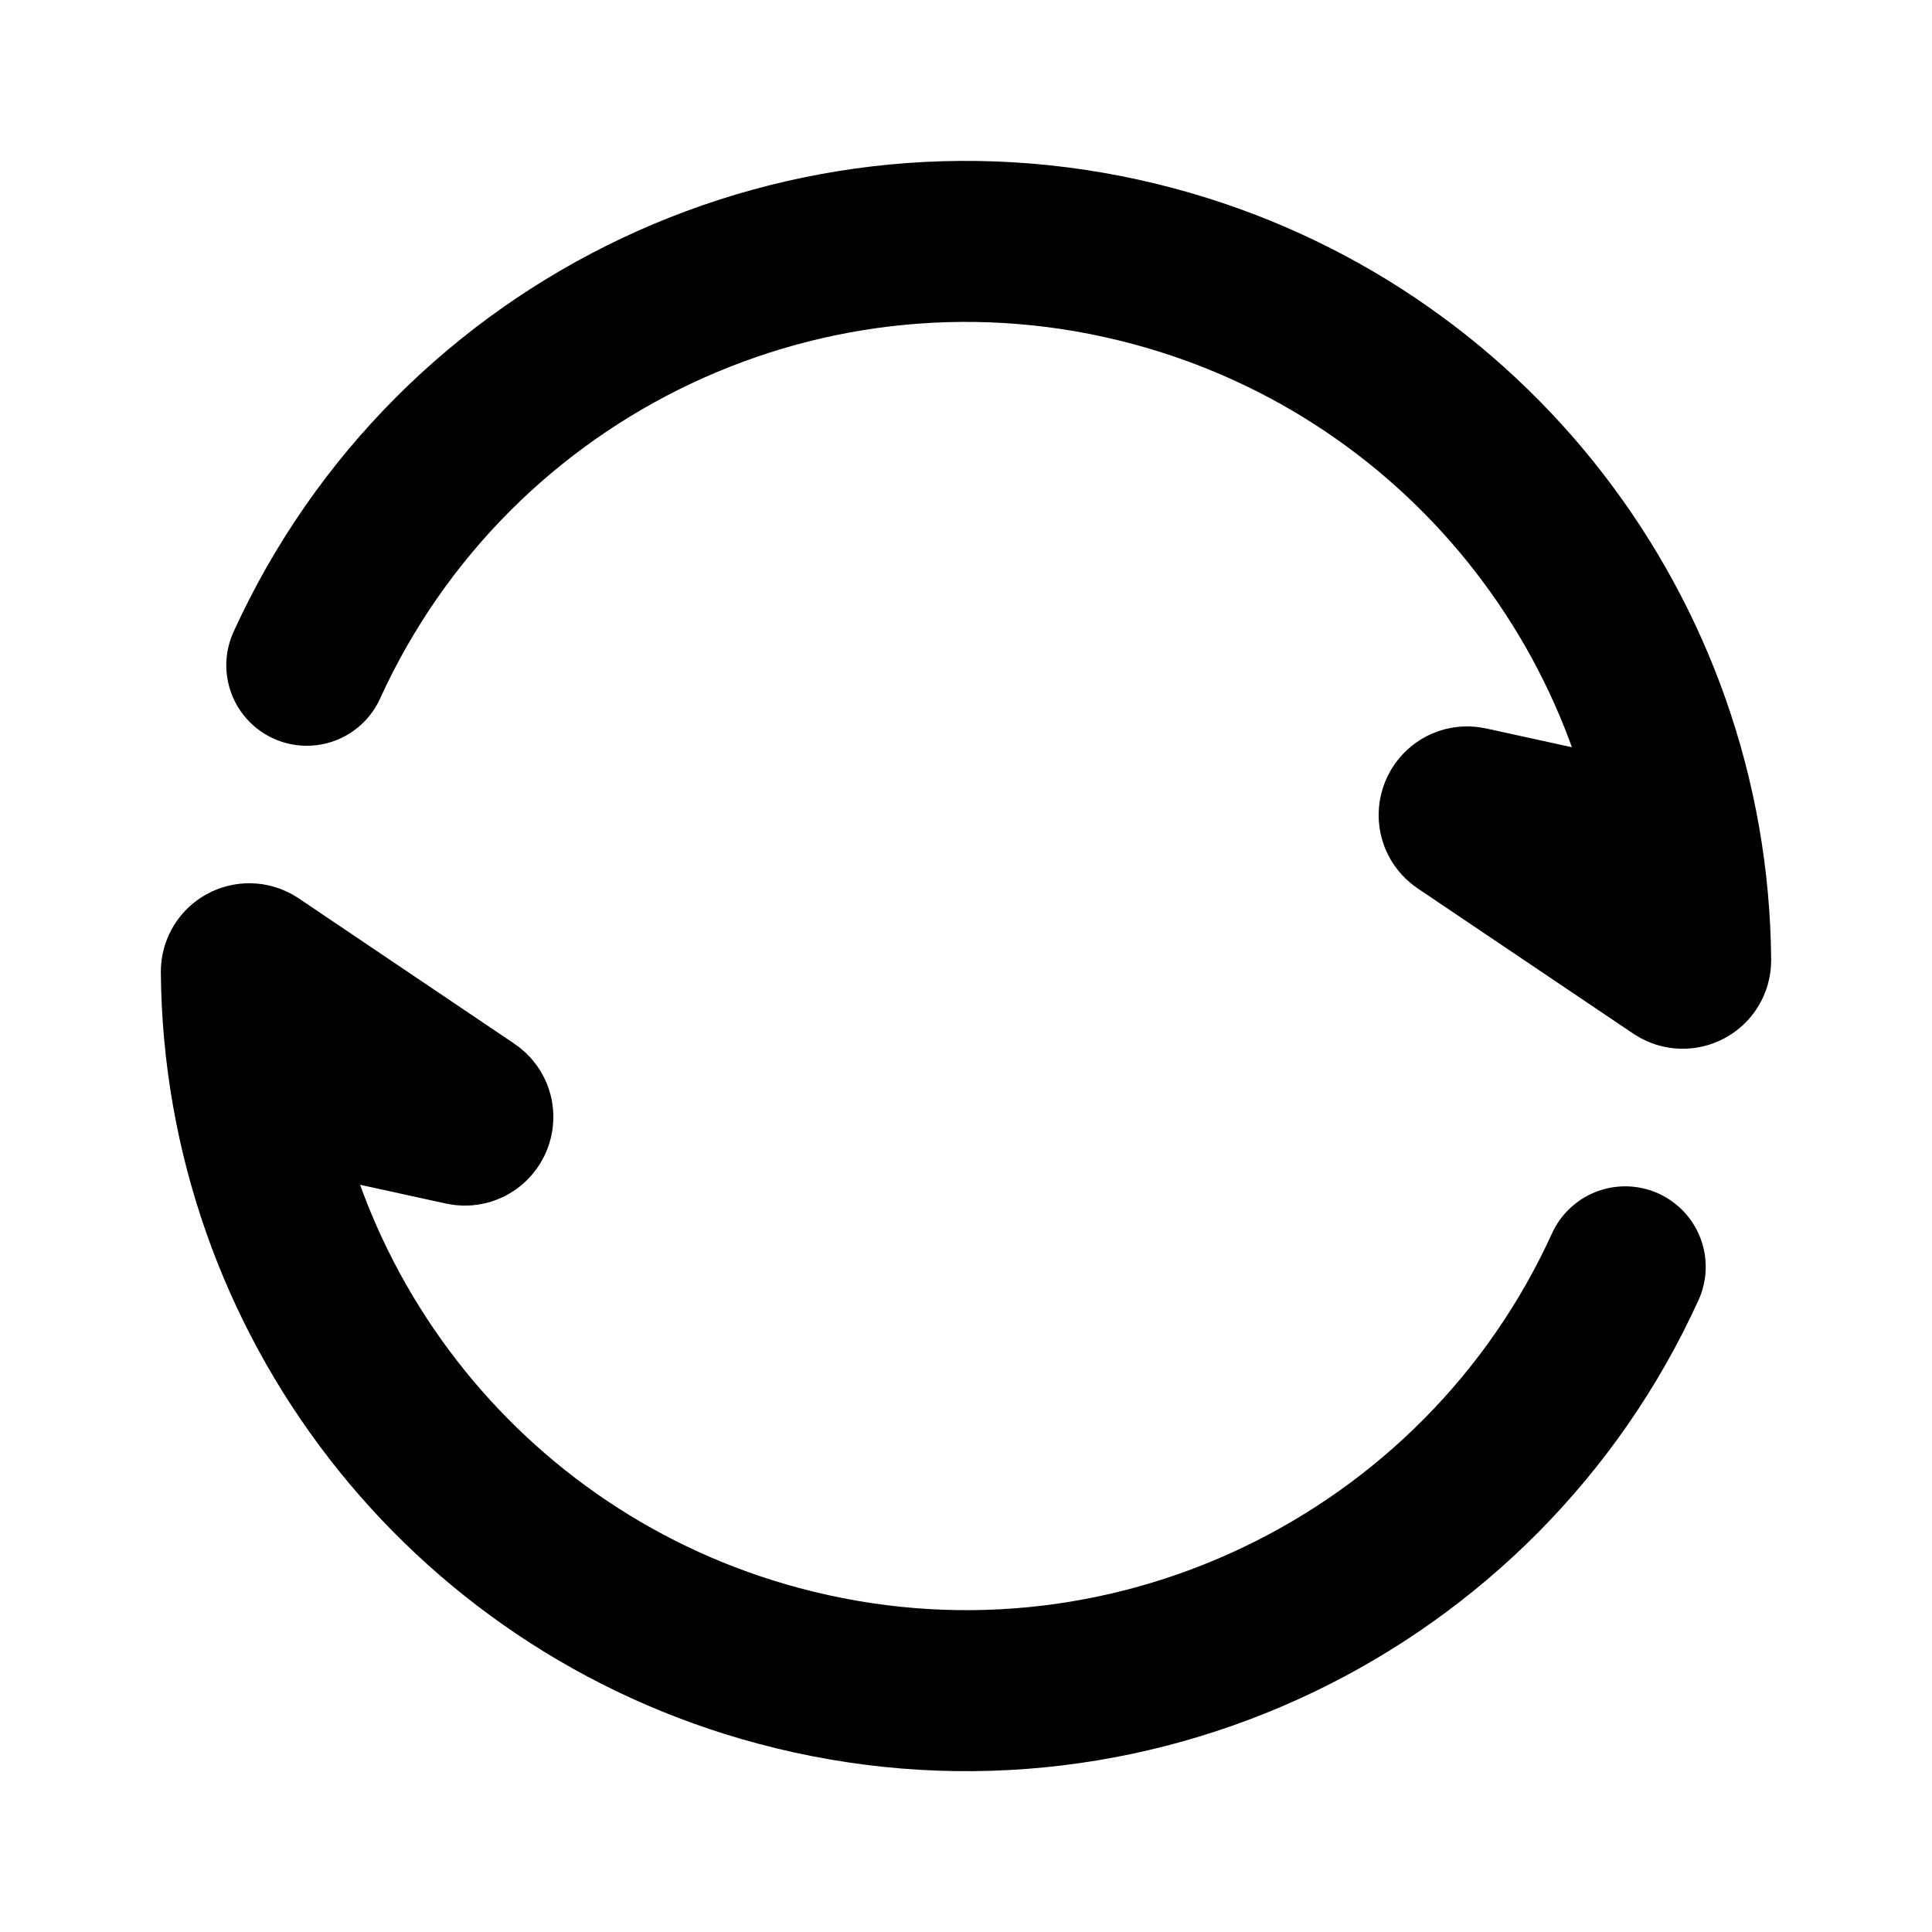
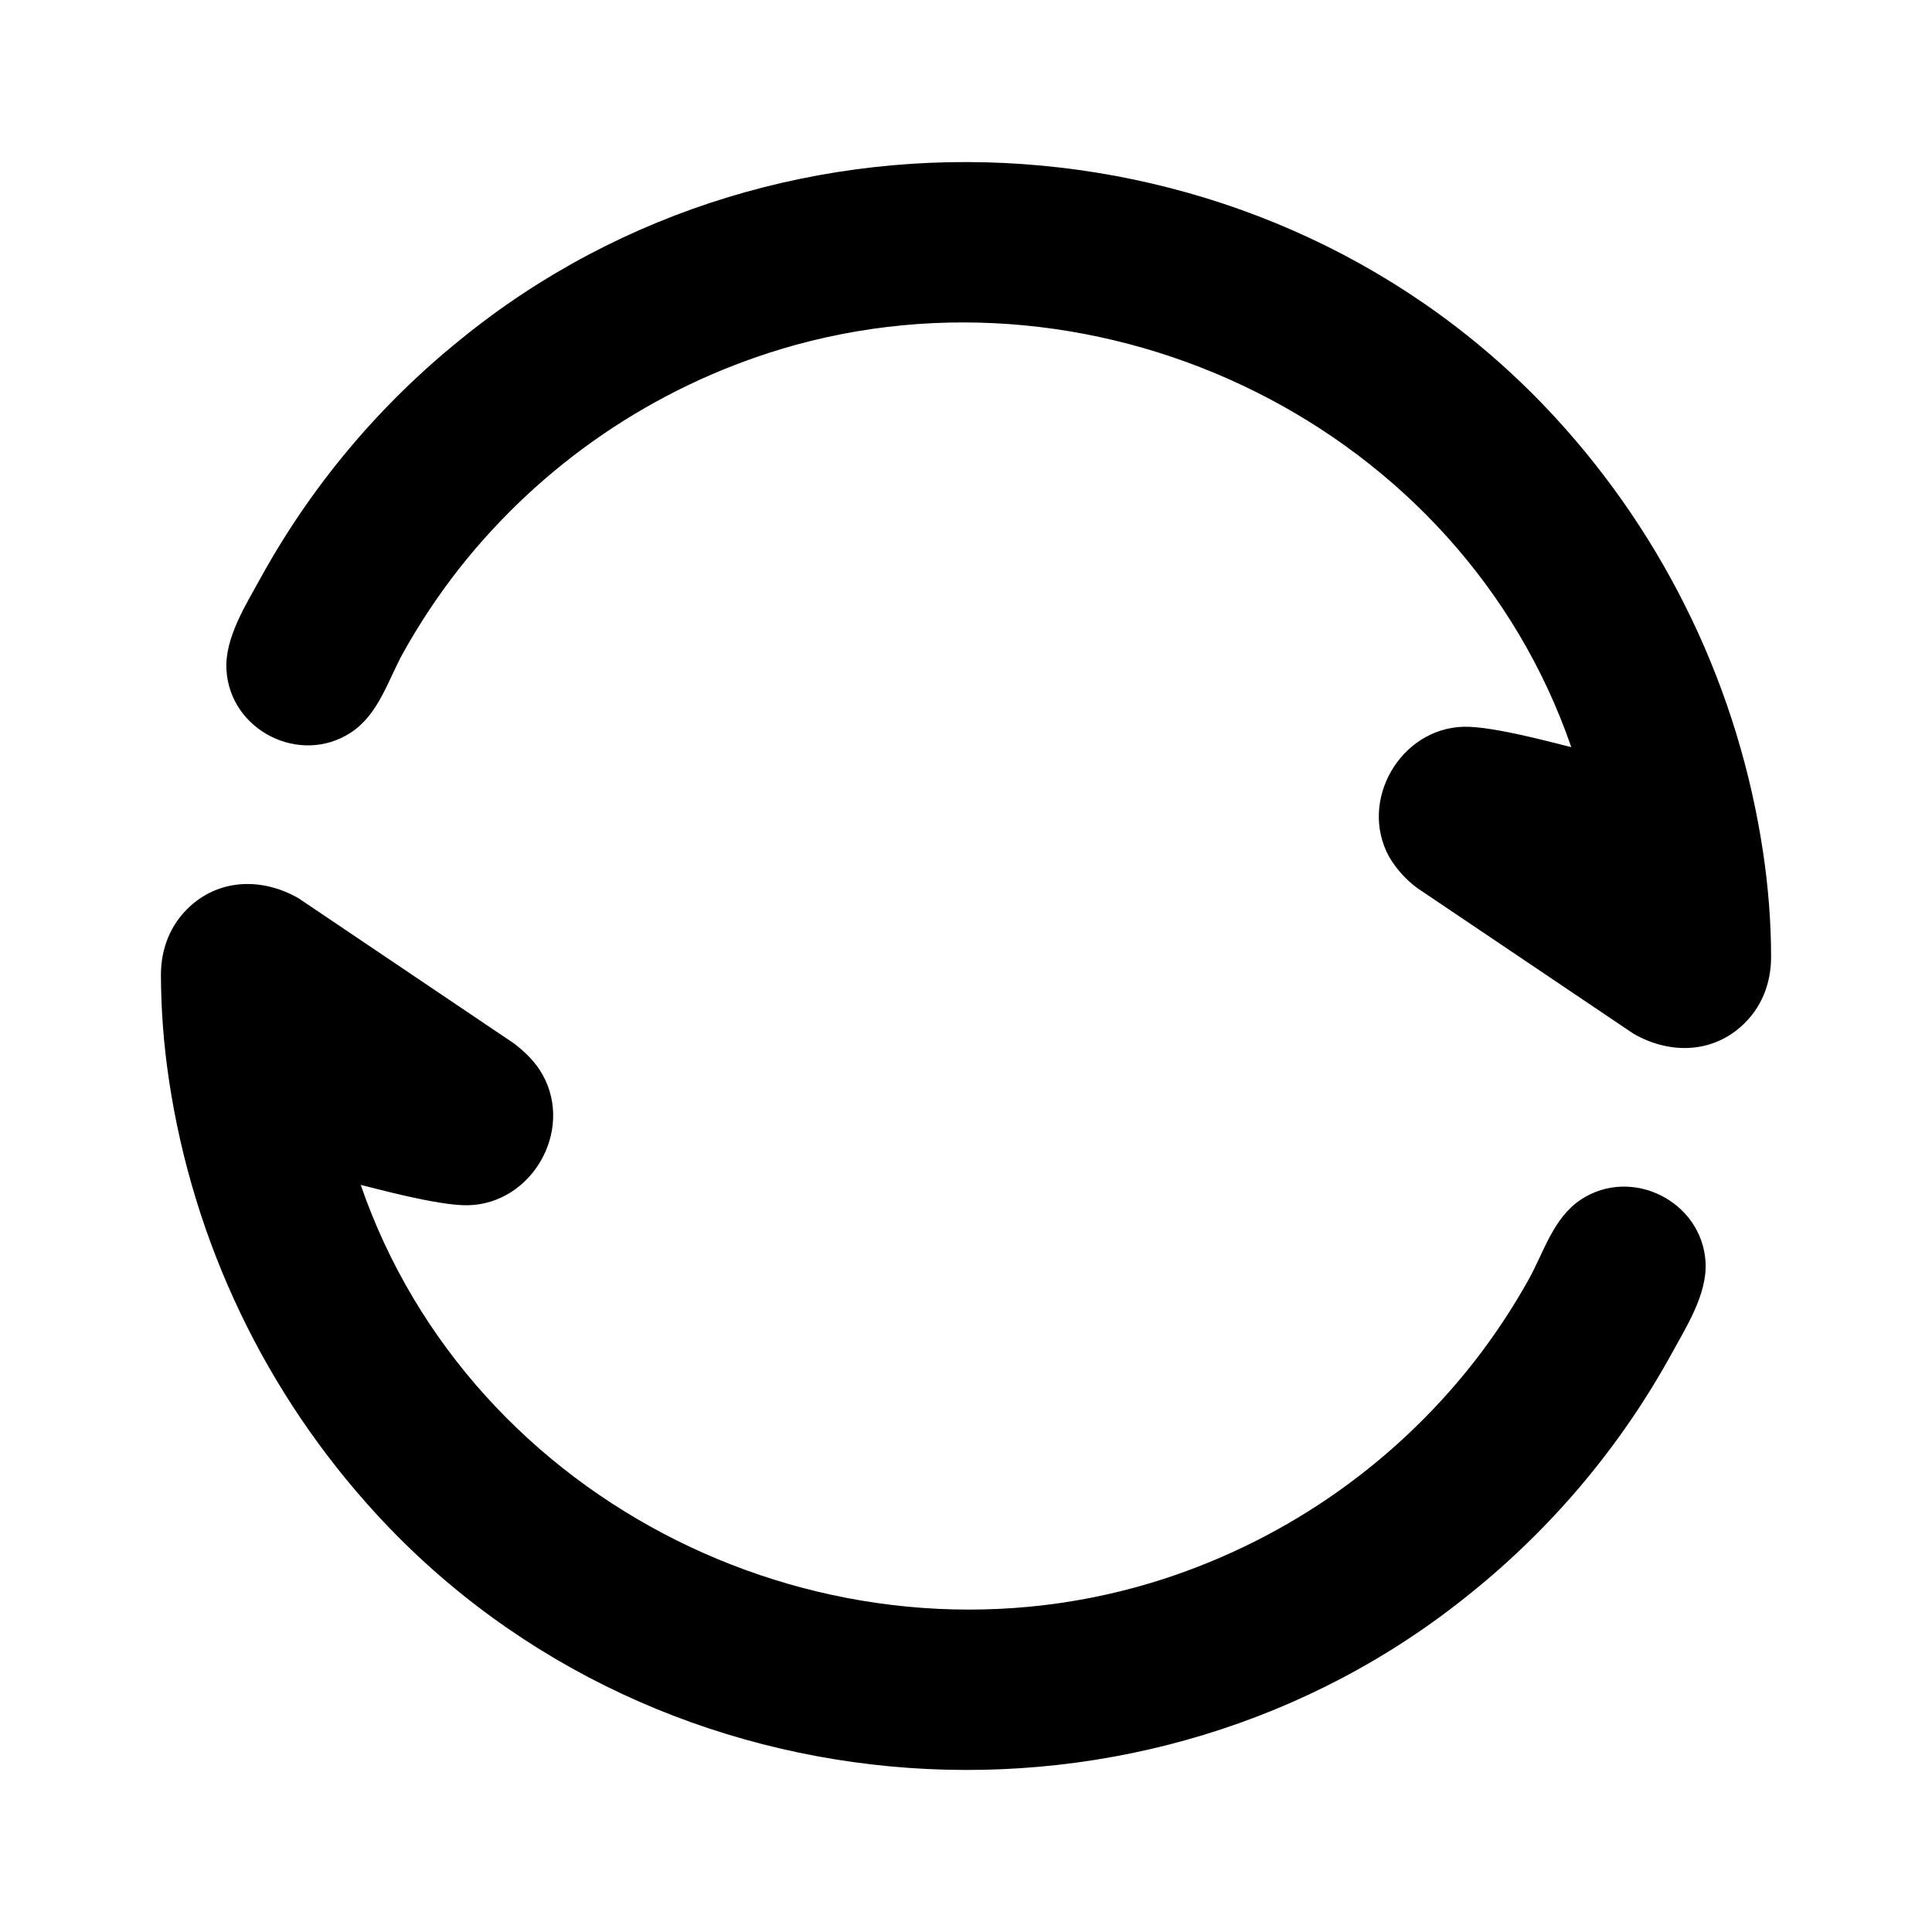
- <svg xmlns="http://www.w3.org/2000/svg" width="24" height="24" viewBox="0 0 24 24">
-   <path fill="none" stroke="currentColor" stroke-linecap="round" stroke-linejoin="round" stroke-width="2" d="M3.811 8.264A9 9 0 0 1 14.33 3.307a9 9 0 0 1 6.672 8.622c0 .08-.088.126-.154.082l-2.678-1.804c-.091-.062-.03-.205.078-.181L20 10.41m.189 5.327c-1.789 3.932-6.208 6.112-10.519 4.956a9 9 0 0 1-6.672-8.622c0-.08.088-.126.154-.082l2.678 1.805c.091.061.03.204-.078.18L4 13.59" />
+ <svg xmlns="http://www.w3.org/2000/svg" viewBox="0 0 24 24">
+   <path fill="currentColor" d="M4.481 14.719c1.373 3.981 5.82 6.148 9.818 4.944a8.06 8.06 0 0 0 4.001-2.731 8 8 0 0 0 .692-1.042c.188-.339.304-.763.649-.99.632-.414 1.503.025 1.546.78.023.403-.252.823-.427 1.146a10 10 0 0 1-2.481 2.957c-4.022 3.275-10.078 2.857-13.595-.965a10.2 10.2 0 0 1-2.586-5.408 9 9 0 0 1-.099-1.299c0-.33.12-.636.371-.861.386-.344.91-.339 1.341-.09l2.677 1.804c.145.113.267.232.356.393.381.694-.137 1.595-.926 1.615-.375.01-1.208-.224-1.337-.253m15.038-5.438c-1.373-3.981-5.82-6.147-9.818-4.944A8.06 8.06 0 0 0 5.7 7.068a8 8 0 0 0-.692 1.042c-.188.339-.304.764-.649.99-.632.414-1.503-.025-1.546-.78-.023-.402.252-.823.427-1.145a10 10 0 0 1 2.481-2.958c4.022-3.275 10.078-2.856 13.595.965a10.2 10.2 0 0 1 2.586 5.408c.063.418.1.875.099 1.299 0 .33-.12.637-.371.861-.386.345-.91.339-1.34.09l-2.678-1.804a1.3 1.3 0 0 1-.356-.393c-.381-.694.137-1.594.926-1.615.375-.01 1.208.225 1.337.253" />
</svg>
